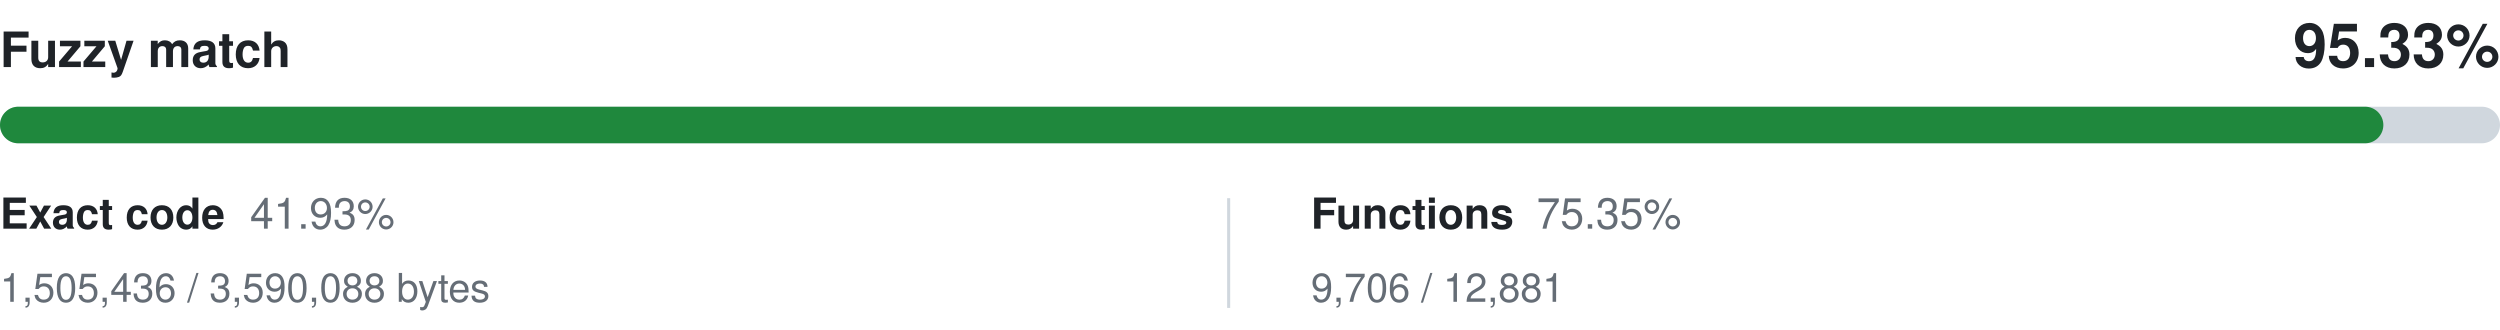
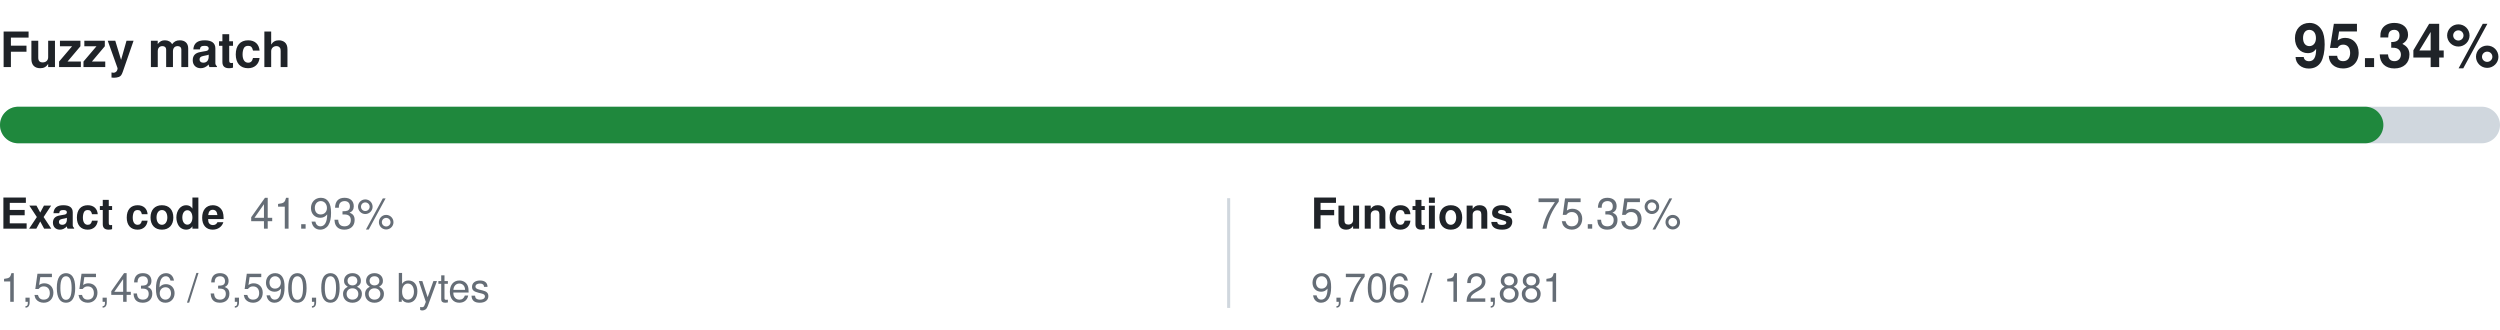
<svg xmlns="http://www.w3.org/2000/svg" width="820" height="108" viewBox="0 0 820 108" role="img" aria-labelledby="title desc">
  <style>
    .primary { fill: #1f2328; }
    .secondary { fill: #656d76; }
    .track { fill: #d0d7de; }
    @media (prefers-color-scheme: dark) {
      .primary { fill: #f0f6fc; }
      .secondary { fill: #8c959f; }
      .track { fill: #30363d; }
    }
  </style>
  <g font-family="-apple-system,BlinkMacSystemFont,Segoe UI,Helvetica,Arial,sans-serif">
    <text x="0" y="22" class="primary" font-size="16" font-weight="600">Fuzzy match</text>
-     <text x="820" y="22" class="primary" font-size="20" font-weight="600" text-anchor="end">95.33%</text>
+     <text x="820" y="22" class="primary" font-size="20" font-weight="600" text-anchor="end">95.34%</text>
    <rect y="35" width="820" height="12" rx="6" class="track" />
-     <rect y="35" width="781.74" height="12" rx="6" fill="#1f883d" />
+     <rect y="35" width="781.75" height="12" rx="6" fill="#1f883d" />
    <text x="0" y="75" class="primary" font-size="14" font-weight="600">Exact code</text>
    <text x="82" y="75" class="secondary" font-size="14">41.93%</text>
    <text x="0" y="99" class="secondary" font-size="13">1,505,436 / 3,590,088 bytes</text>
    <line x1="403" y1="65" x2="403" y2="101" stroke="#d0d7de" />
    <text x="430" y="75" class="primary" font-size="14" font-weight="600">Functions</text>
    <text x="504" y="75" class="secondary" font-size="14">75.35%</text>
    <text x="430" y="99" class="secondary" font-size="13">9,706 / 12,881</text>
  </g>
</svg>
